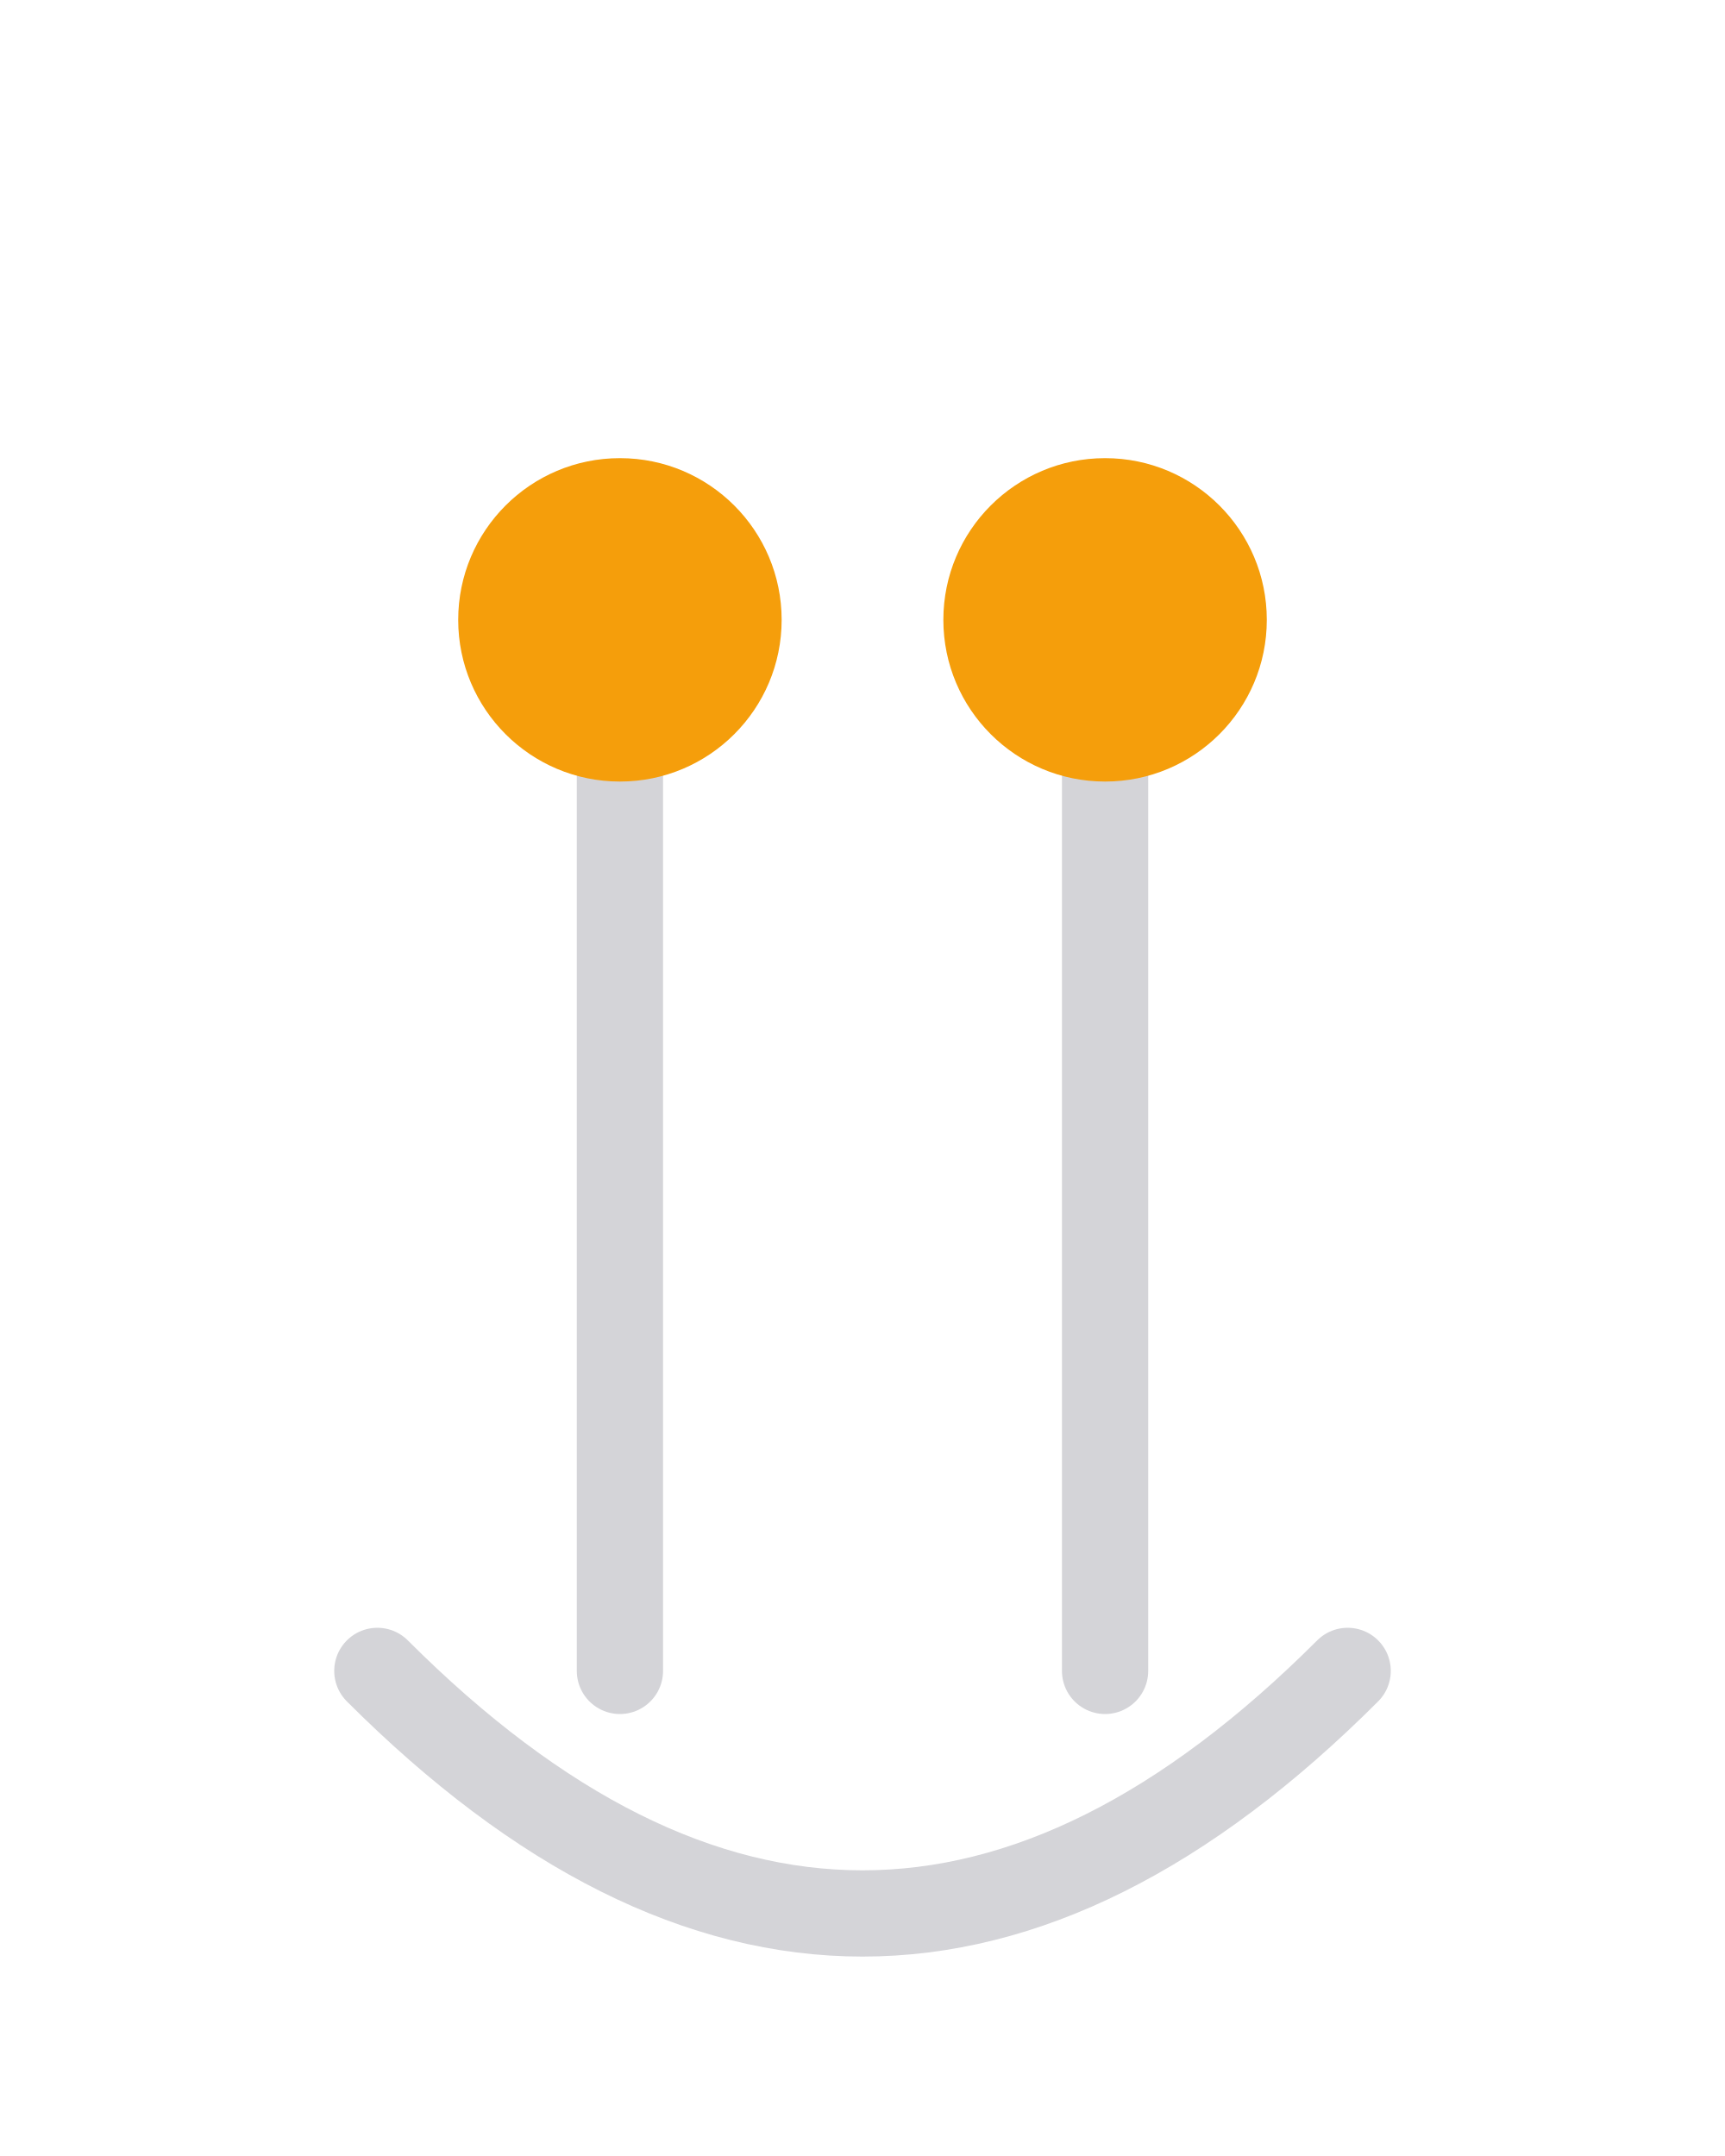
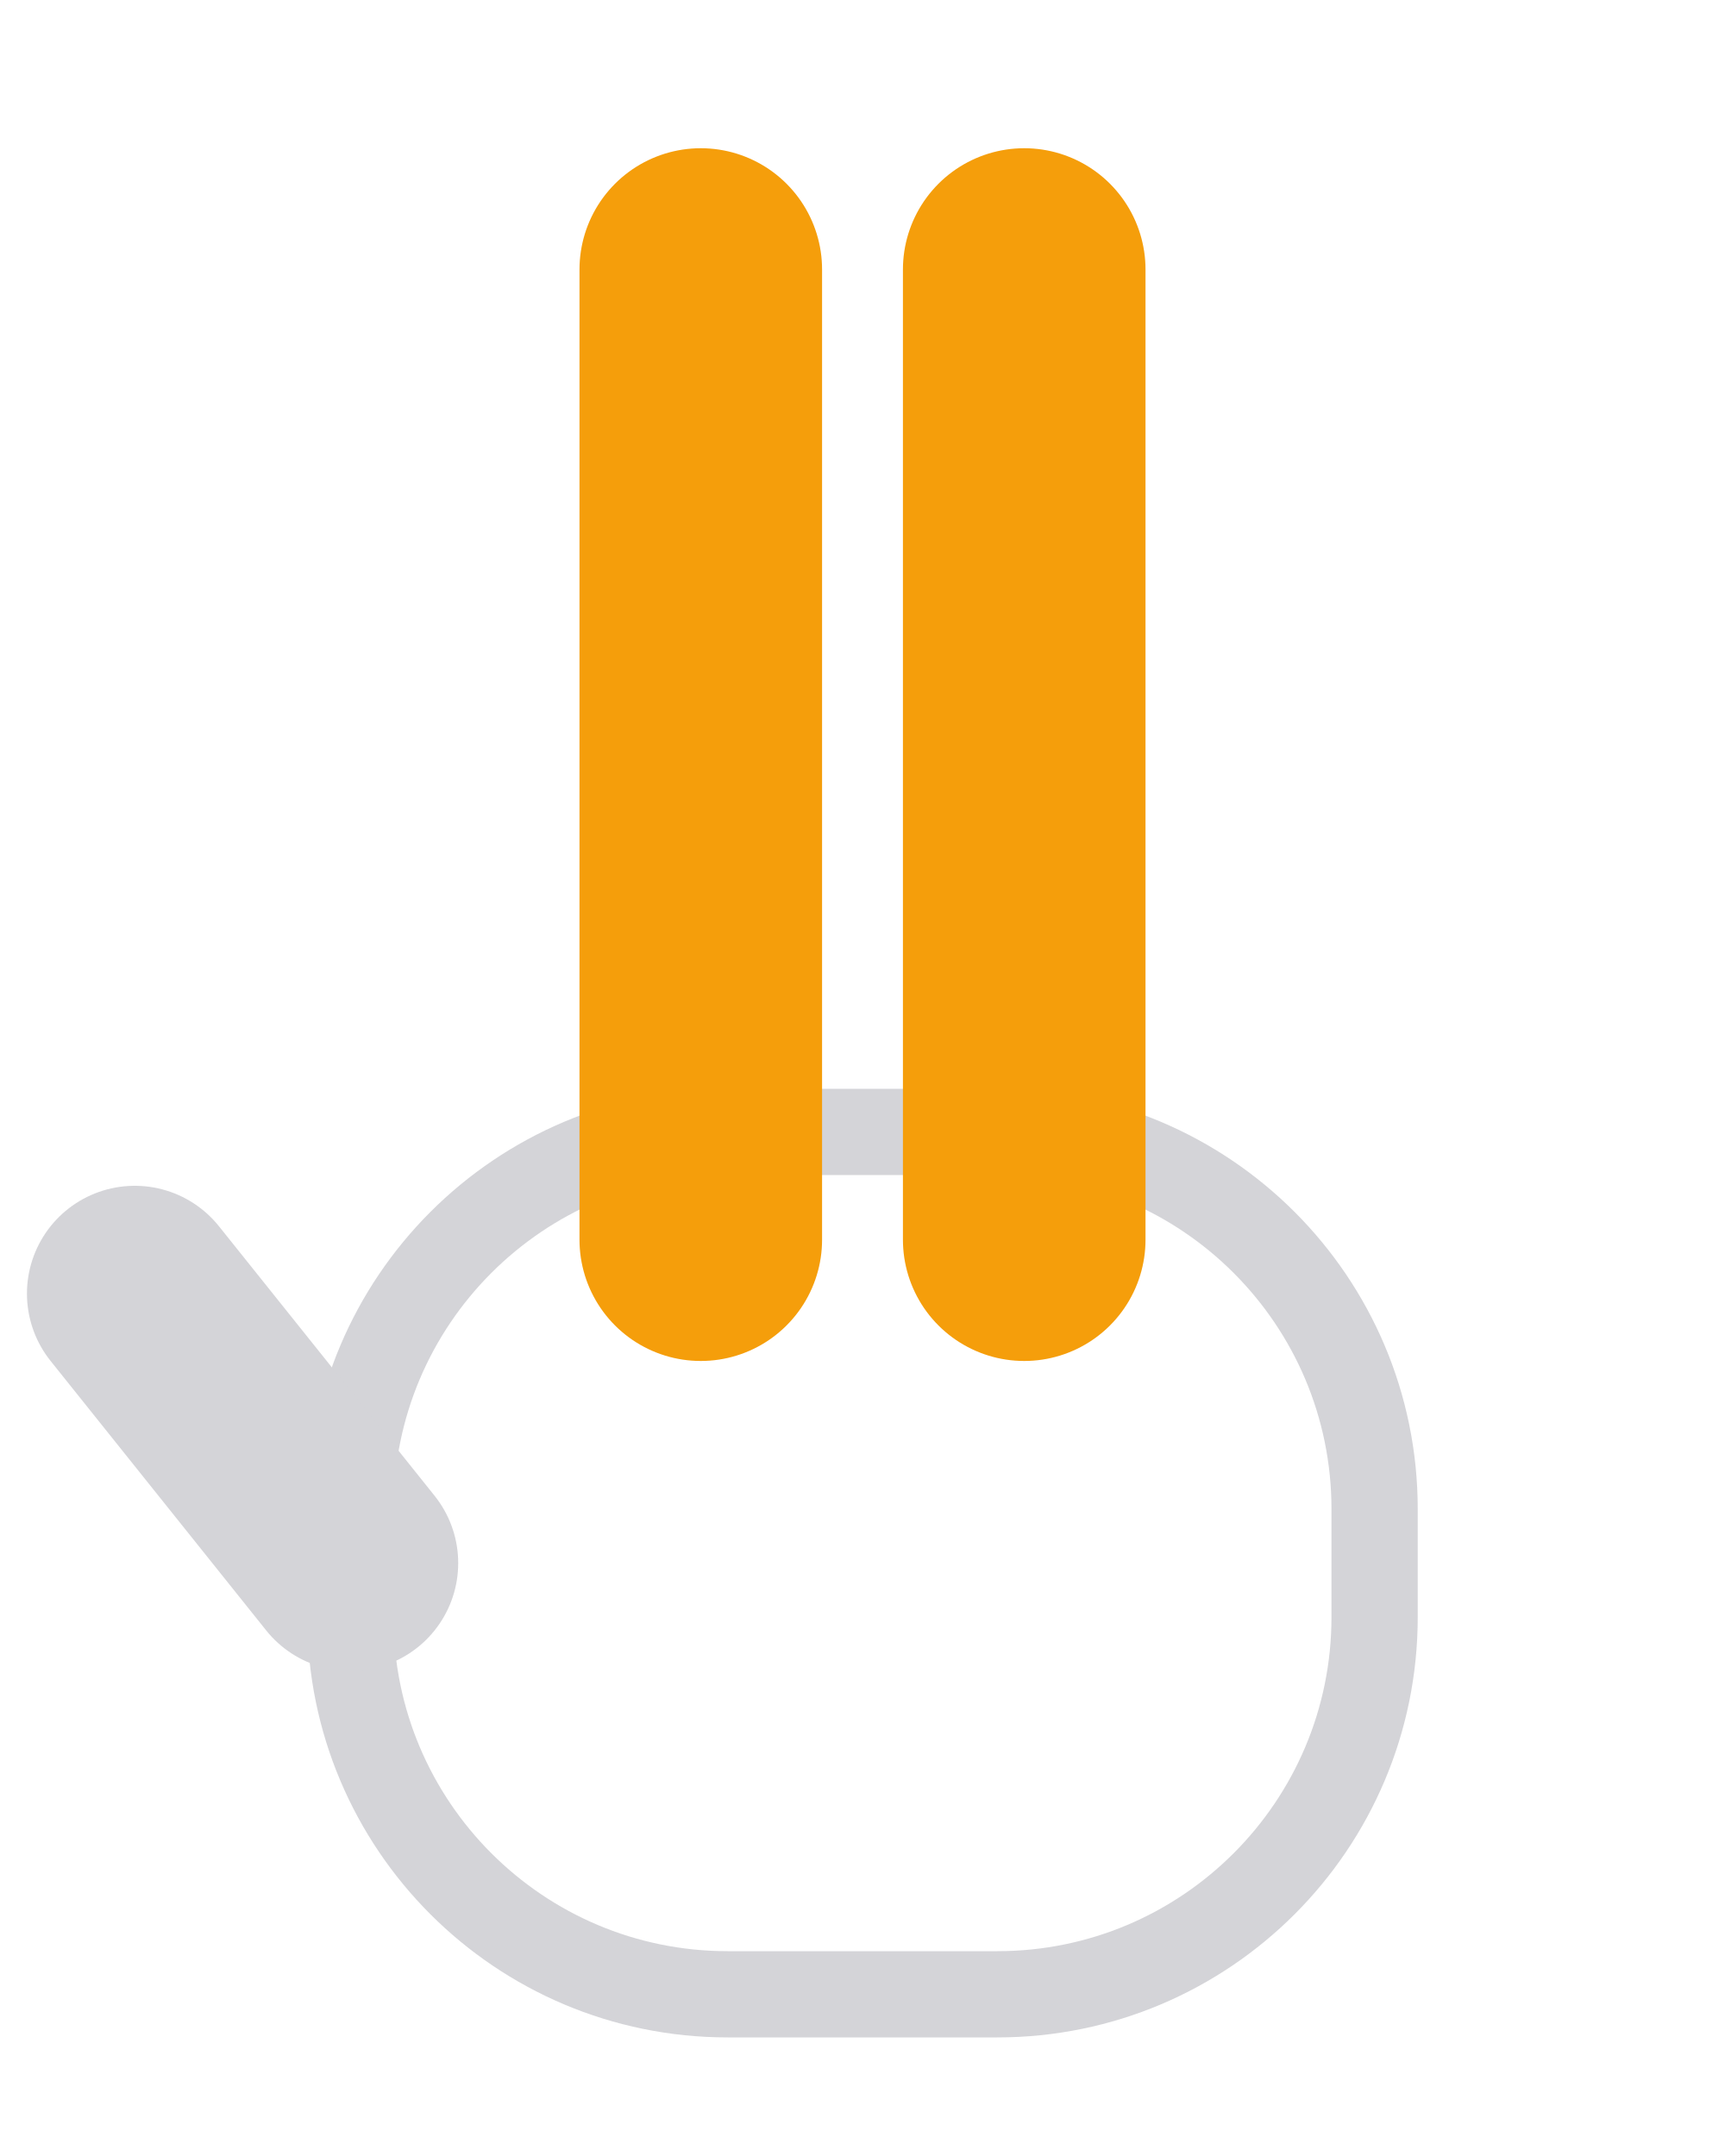
- <svg xmlns="http://www.w3.org/2000/svg" viewBox="0 0 32 40" width="32" height="40" fill="none" stroke="#d4d4d8" stroke-width="1.6" stroke-linecap="round">
-   <path d="M7 31Q16 40 25 31" />
-   <line x1="11.5" y1="13" x2="11.5" y2="31" />
-   <line x1="20.5" y1="13" x2="20.5" y2="31" />
-   <circle cx="11.5" cy="11.5" r="3" fill="#f59e0b" stroke="none" />
-   <circle cx="20.5" cy="11.5" r="3" fill="#f59e0b" stroke="none" />
+ <svg xmlns="http://www.w3.org/2000/svg" viewBox="0 0 32 40" width="32" height="40" fill="none" stroke="#d4d4d8" stroke-width="1.6" stroke-linecap="round" stroke-linejoin="round">
+   <rect x="6.5" y="21" width="19" height="16" rx="7" />
+   <path d="M6.5 29 2.5 24" stroke-width="4" />
+   <line x1="13" y1="5" x2="13" y2="23" stroke="#f59e0b" stroke-width="4.5" />
+   <line x1="19" y1="5" x2="19" y2="23" stroke="#f59e0b" stroke-width="4.5" />
</svg>
